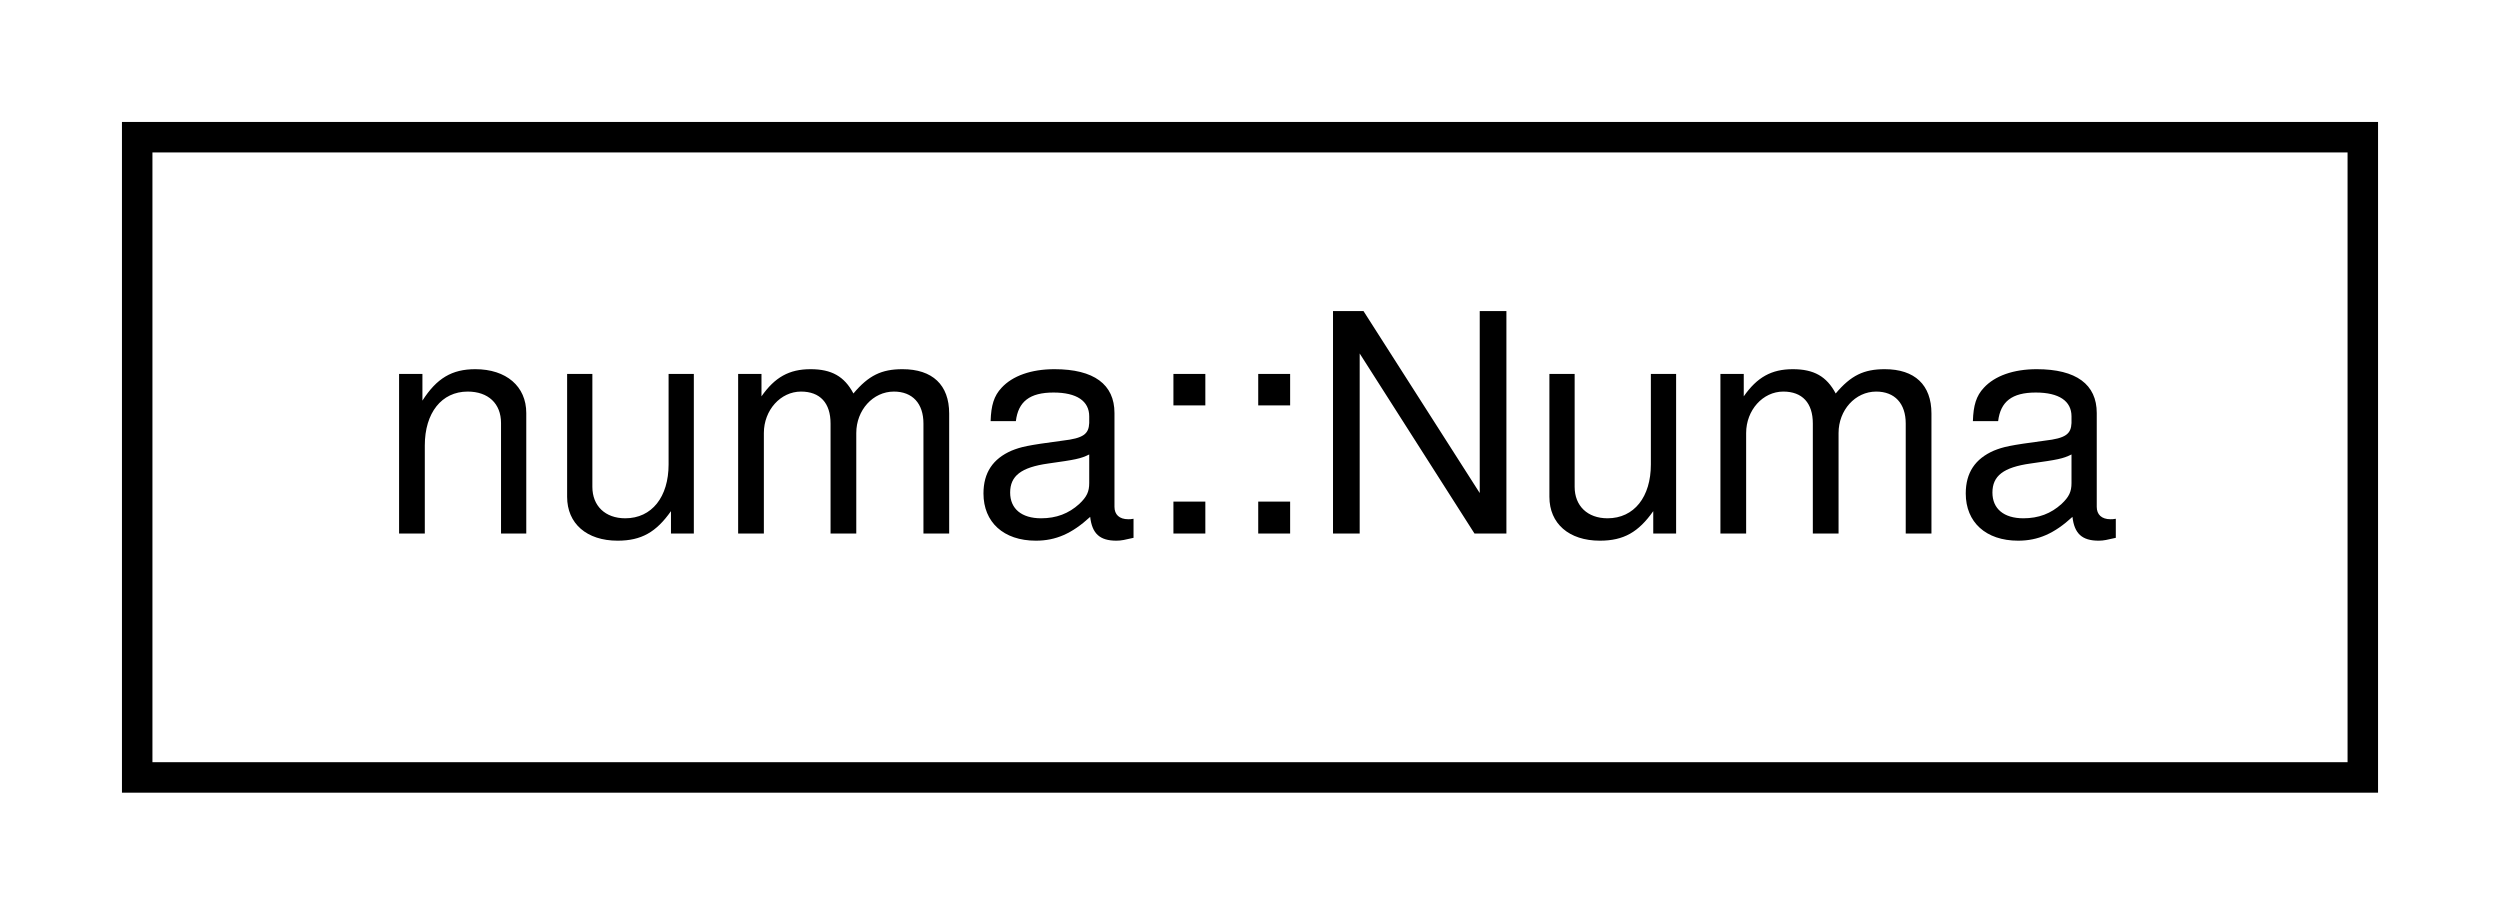
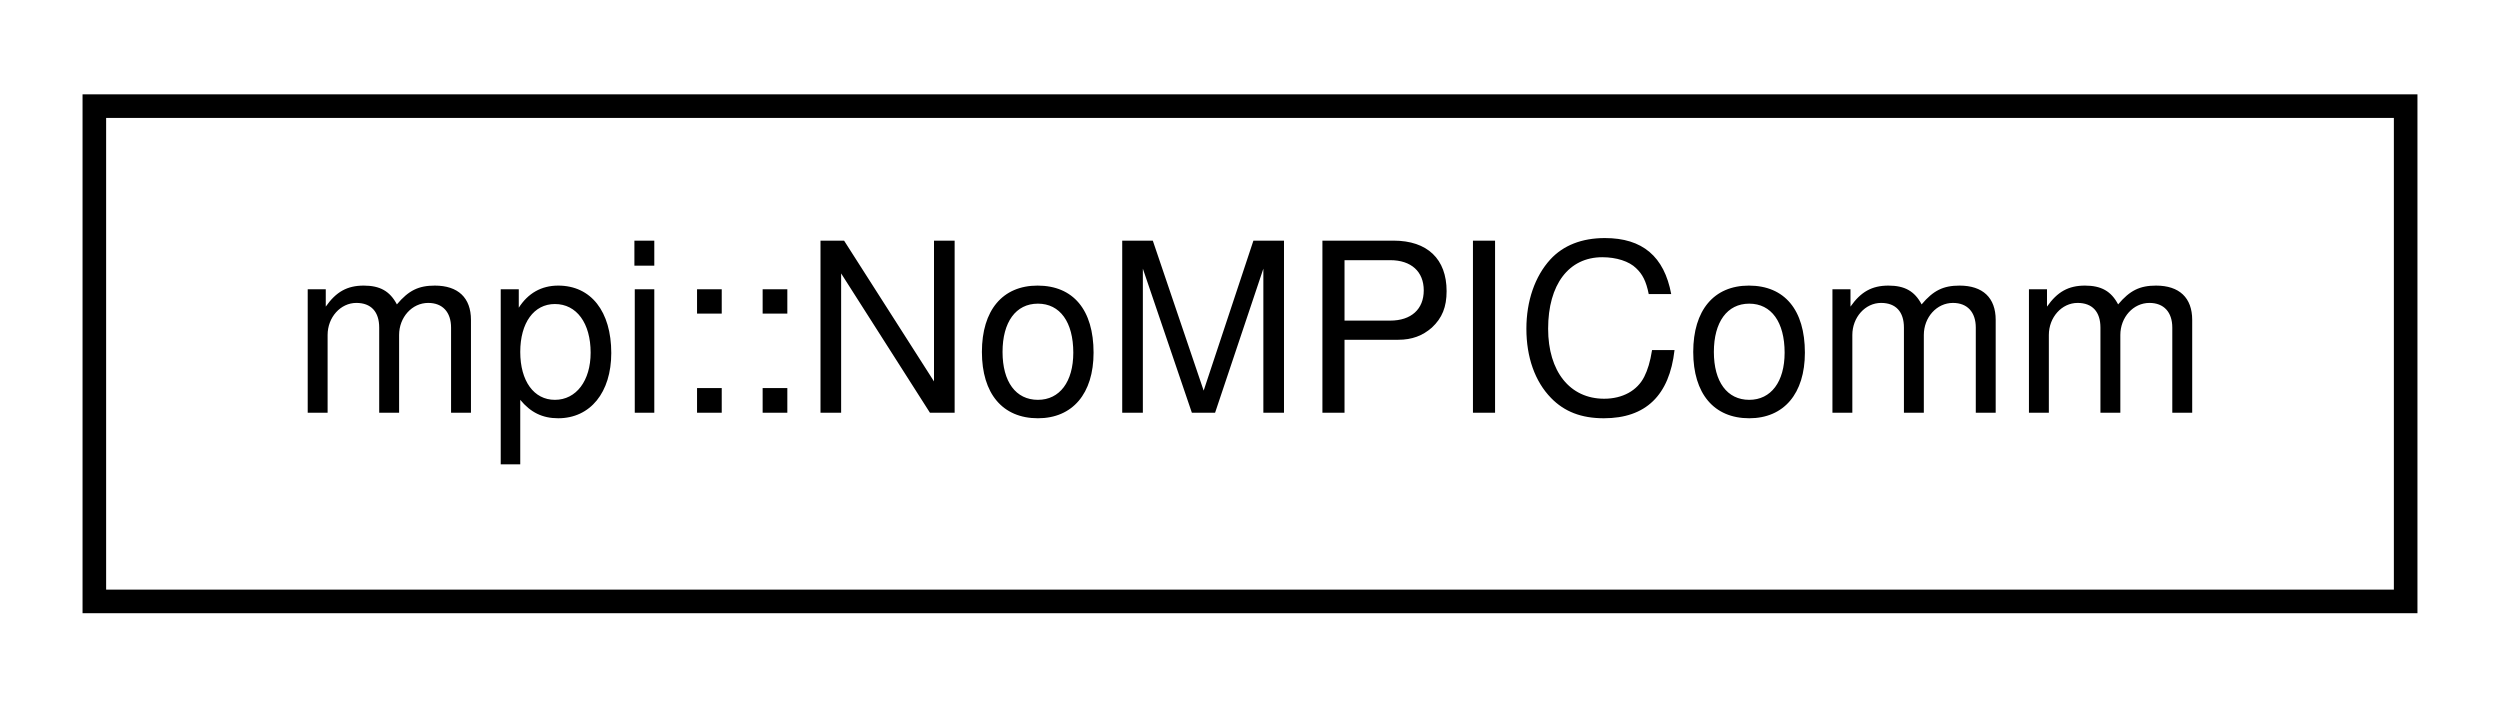
- <svg xmlns="http://www.w3.org/2000/svg" xmlns:xlink="http://www.w3.org/1999/xlink" width="82pt" height="30pt" viewBox="0.00 0.00 82.00 30.00">
+ <svg xmlns="http://www.w3.org/2000/svg" xmlns:xlink="http://www.w3.org/1999/xlink" width="106pt" height="30pt" viewBox="0.00 0.00 106.00 30.00">
  <g id="graph1" class="graph" transform="scale(1 1) rotate(0) translate(4 26)">
-     <polygon fill="white" stroke="white" points="-4,5 -4,-26 79,-26 79,5 -4,5" />
+     <polygon fill="white" stroke="white" points="-4,5 -4,-26 103,-26 103,5 -4,5" />
    <g id="node1" class="node">
-       <a xlink:href="classnuma_1_1Numa.xhtml" target="_top" xlink:title="numa::Numa">
-         <polygon fill="white" stroke="black" points="0.5,-0.5 0.5,-21.5 73.5,-21.5 73.5,-0.5 0.5,-0.5" />
-         <text text-anchor="middle" x="37" y="-8.5" font-family="Helvetica,sans-Serif" font-size="10.00">numa::Numa</text>
+       <a xlink:href="classmpi_1_1NoMPIComm.xhtml" target="_top" xlink:title="mpi::NoMPIComm">
+         <polygon fill="white" stroke="black" points="0,-0.5 0,-21.5 98,-21.5 98,-0.5 0,-0.5" />
+         <text text-anchor="middle" x="49" y="-8.5" font-family="Helvetica,sans-Serif" font-size="10.00">mpi::NoMPIComm</text>
      </a>
    </g>
  </g>
</svg>
